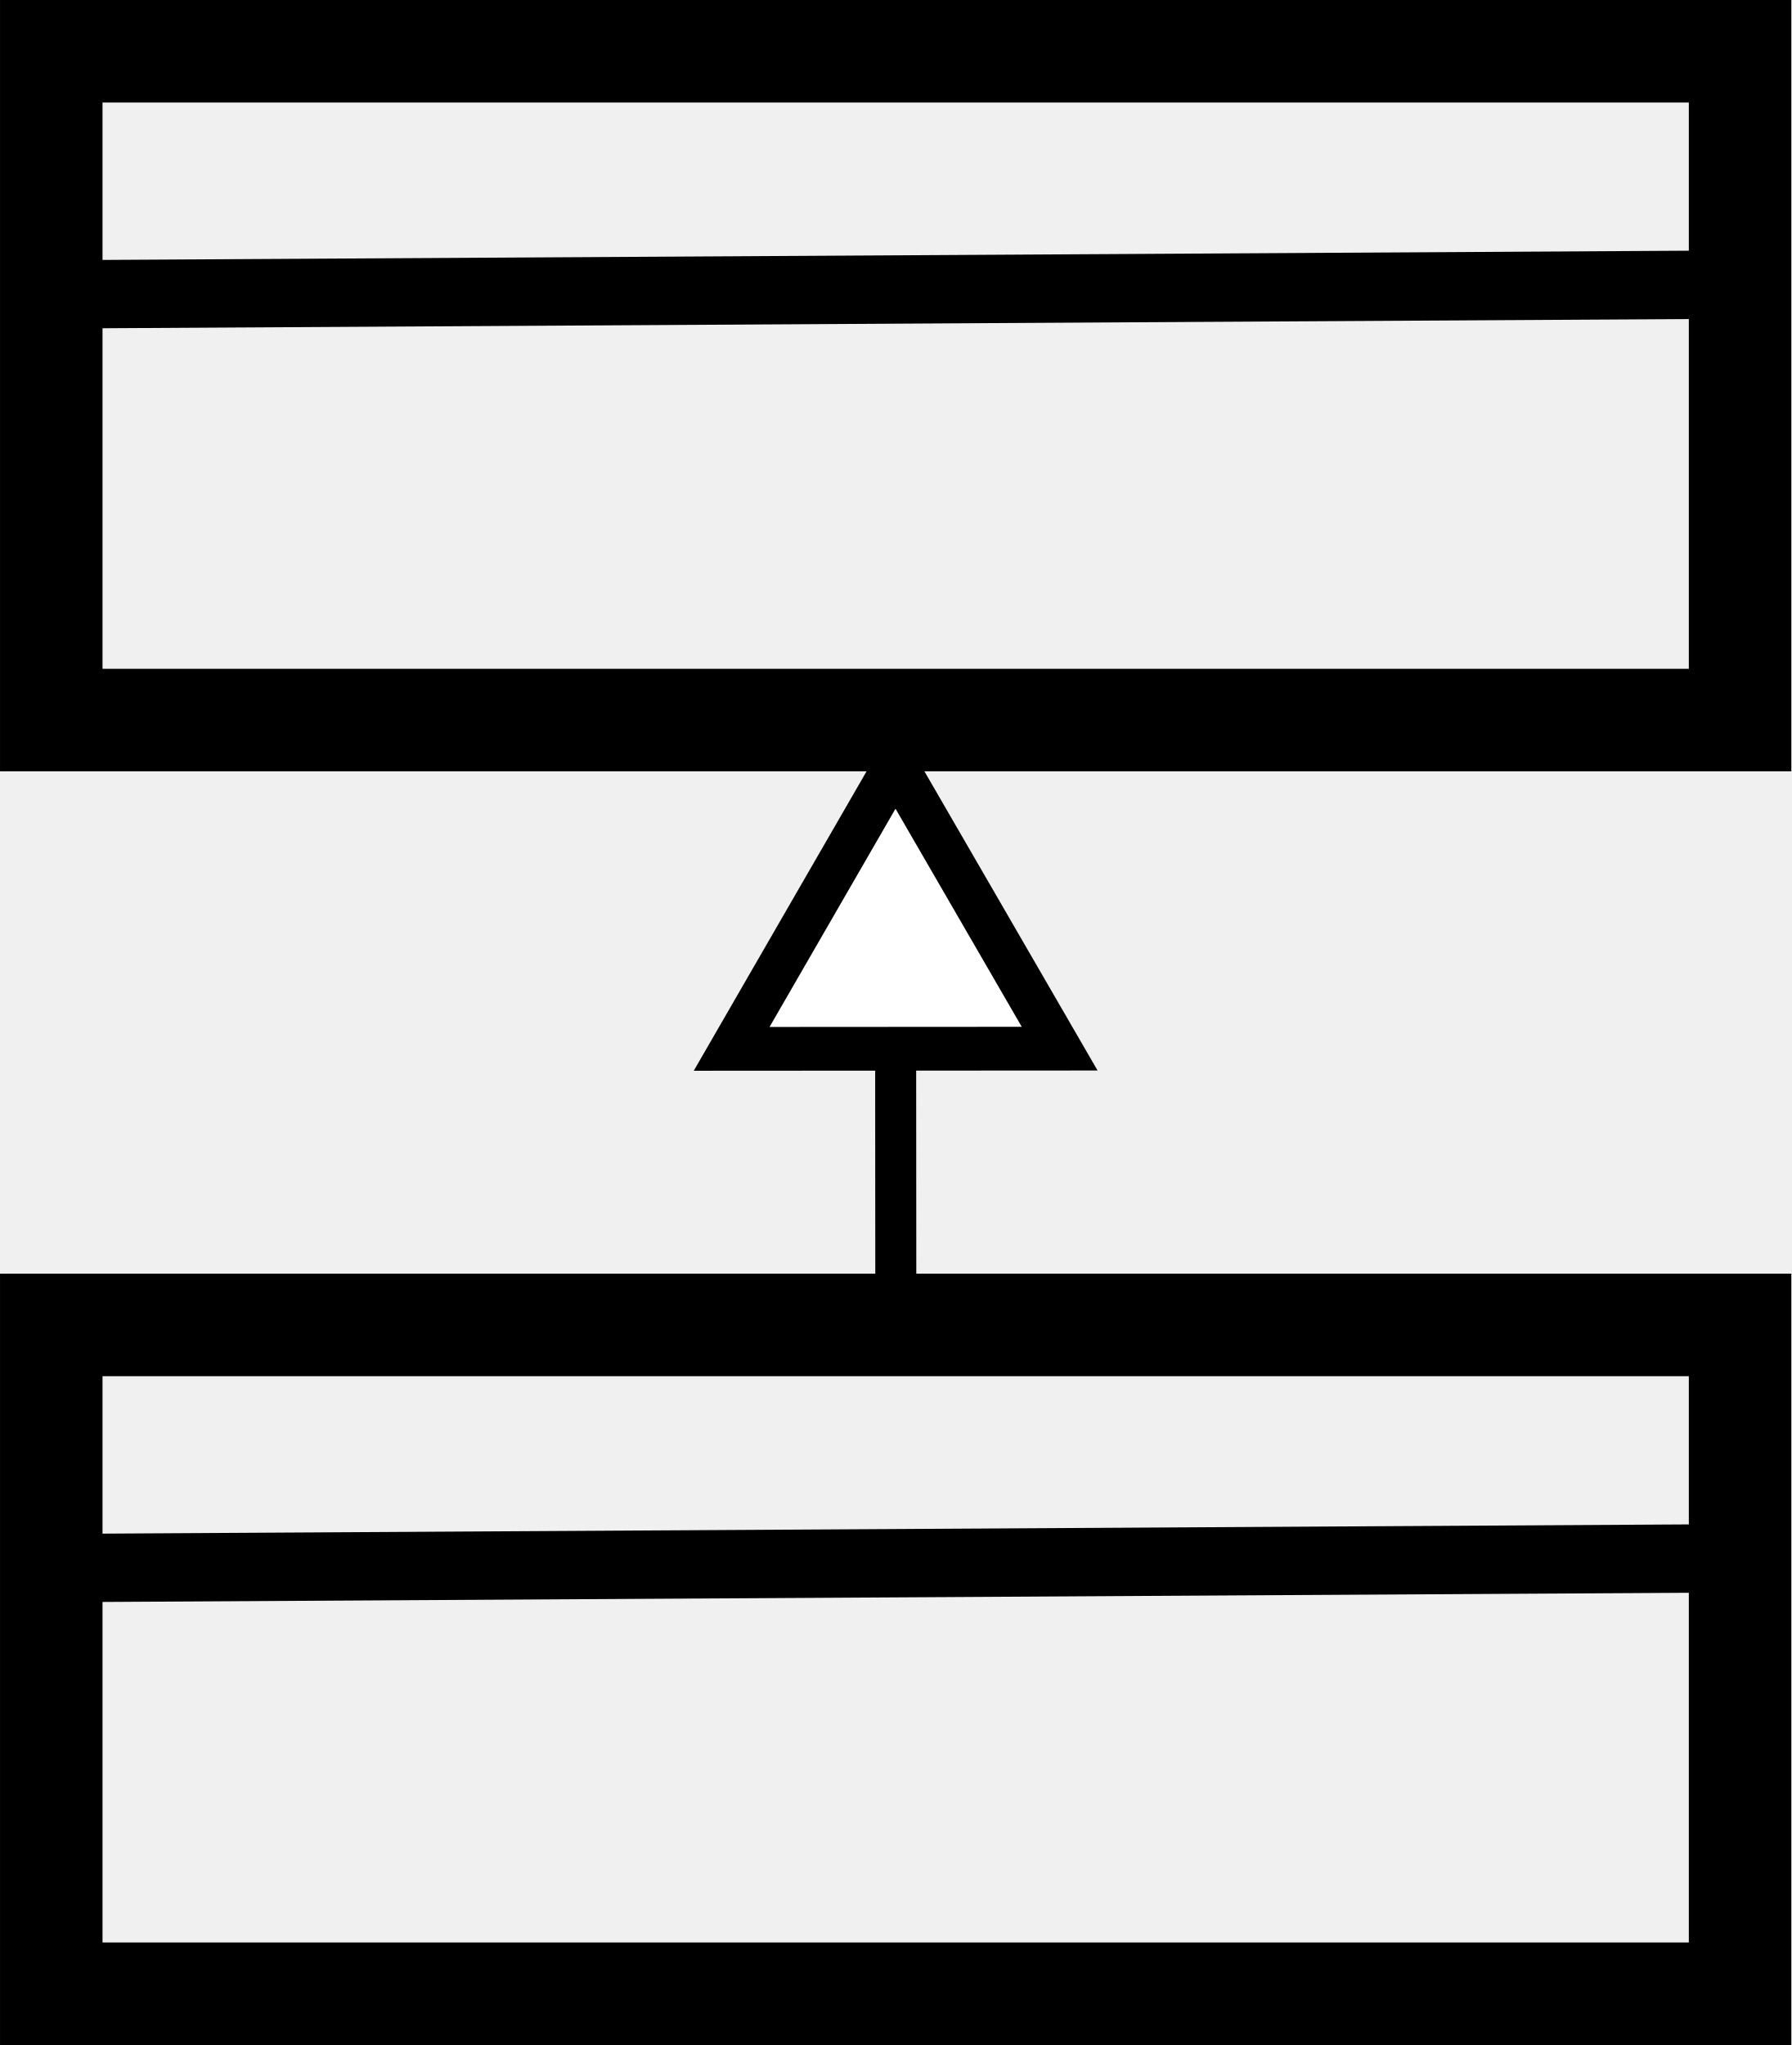
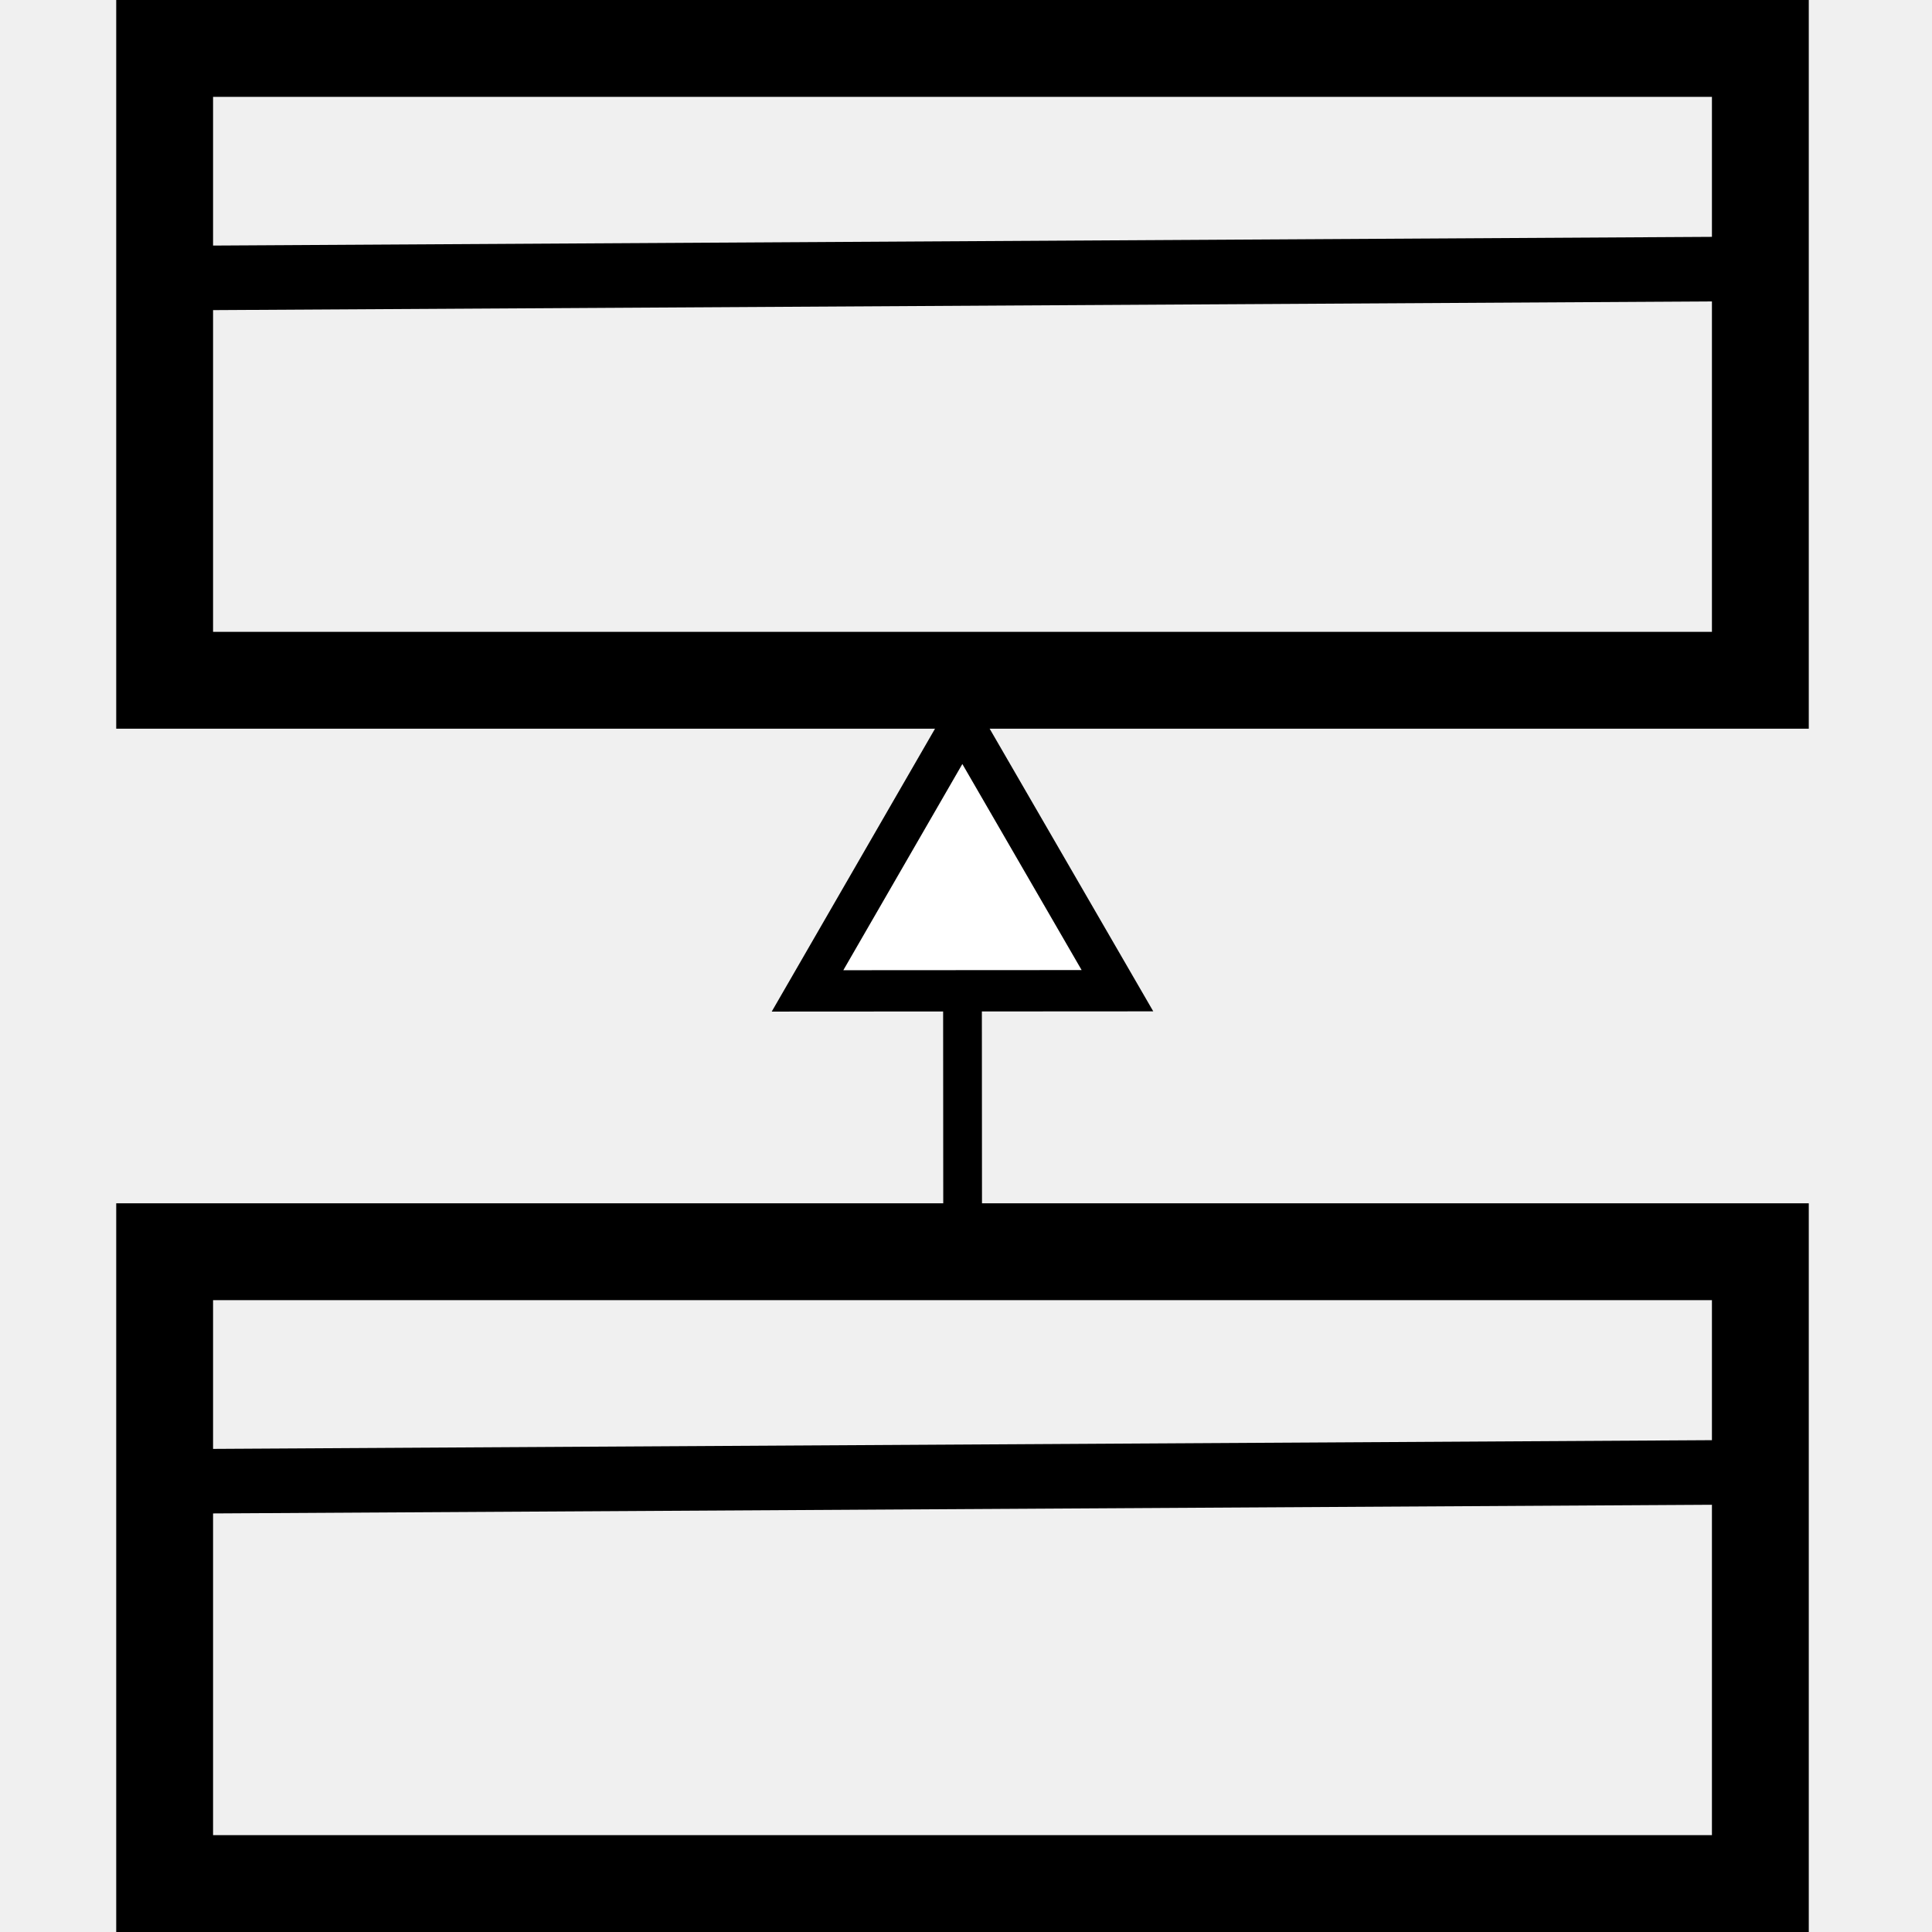
- <svg xmlns="http://www.w3.org/2000/svg" width="73.983mm" height="84.448mm" viewBox="0 0 262.143 299.227" id="svg4474" version="1.1">
+ <svg xmlns="http://www.w3.org/2000/svg" width="84.448mm" height="84.448mm" viewBox="0 0 299.227 299.227" id="svg4474" version="1.1">
  <defs id="defs4476">
    <marker orient="auto" refY="0" refX="0" id="EmptyTriangleOutL" style="overflow:visible">
      <path id="path5479" d="m 5.77,0 -8.65,5 0,-10 8.65,5 z" style="fill:#ffffff;fill-rule:evenodd;stroke:#000000;stroke-width:1pt;stroke-opacity:1" transform="matrix(0.8,0,0,0.8,-4.8,0)" />
    </marker>
  </defs>
  <g id="layer1" transform="translate(-405.6798,-209.1479)">
-     <rect style="opacity:1;fill:none;fill-opacity:1;stroke:#000000;stroke-width:15;stroke-linecap:round;stroke-miterlimit:4;stroke-dasharray:none;stroke-dashoffset:0;stroke-opacity:1" id="rect5204" width="247.143" height="97.857" x="413.18" y="216.648" />
-     <path style="fill:none;fill-rule:evenodd;stroke:#000000;stroke-width:10;stroke-linecap:butt;stroke-linejoin:miter;stroke-miterlimit:4;stroke-dasharray:none;stroke-opacity:1" d="m 413.537,252.219 c 246.429,-1.429 246.429,-1.429 246.429,-1.429" id="path5206" />
-     <path style="fill:none;fill-rule:evenodd;stroke:#000000;stroke-width:6;stroke-linecap:butt;stroke-linejoin:miter;stroke-miterlimit:4;stroke-dasharray:none;stroke-opacity:1;marker-end:url(#EmptyTriangleOutL)" d="m 536.77,396.072 c -0.047,-76.093 -0.047,-76.093 -0.047,-76.093" id="path5206-8-6-2-3" />
-     <rect style="opacity:1;fill:none;fill-opacity:1;stroke:#000000;stroke-width:15;stroke-linecap:round;stroke-miterlimit:4;stroke-dasharray:none;stroke-dashoffset:0;stroke-opacity:1" id="rect5204-1" width="247.143" height="97.857" x="413.18" y="403.018" />
-     <path style="fill:none;fill-rule:evenodd;stroke:#000000;stroke-width:10;stroke-linecap:butt;stroke-linejoin:miter;stroke-miterlimit:4;stroke-dasharray:none;stroke-opacity:1" d="m 413.537,438.589 c 246.429,-1.429 246.429,-1.429 246.429,-1.429" id="path5206-9" />
+     <rect style="opacity:1;fill:none;fill-opacity:1;stroke:#000000;stroke-width:15;stroke-linecap:round;stroke-miterlimit:4;stroke-dasharray:none;stroke-dashoffset:0;stroke-opacity:1" id="rect5204" width="247.143" height="97.857" x="431.18" y="216.648" />
+     <path style="fill:none;fill-rule:evenodd;stroke:#000000;stroke-width:10;stroke-linecap:butt;stroke-linejoin:miter;stroke-miterlimit:4;stroke-dasharray:none;stroke-opacity:1" d="m 431.537,252.219 c 246.429,-1.429 246.429,-1.429 246.429,-1.429" id="path5206" />
+     <path style="fill:none;fill-rule:evenodd;stroke:#000000;stroke-width:6;stroke-linecap:butt;stroke-linejoin:miter;stroke-miterlimit:4;stroke-dasharray:none;stroke-opacity:1;marker-end:url(#EmptyTriangleOutL)" d="m 554.77,396.072 c -0.047,-76.093 -0.047,-76.093 -0.047,-76.093" id="path5206-8-6-2-3" />
+     <rect style="opacity:1;fill:none;fill-opacity:1;stroke:#000000;stroke-width:15;stroke-linecap:round;stroke-miterlimit:4;stroke-dasharray:none;stroke-dashoffset:0;stroke-opacity:1" id="rect5204-1" width="247.143" height="97.857" x="431.18" y="403.018" />
+     <path style="fill:none;fill-rule:evenodd;stroke:#000000;stroke-width:10;stroke-linecap:butt;stroke-linejoin:miter;stroke-miterlimit:4;stroke-dasharray:none;stroke-opacity:1" d="m 431.537,438.589 c 246.429,-1.429 246.429,-1.429 246.429,-1.429" id="path5206-9" />
  </g>
</svg>
